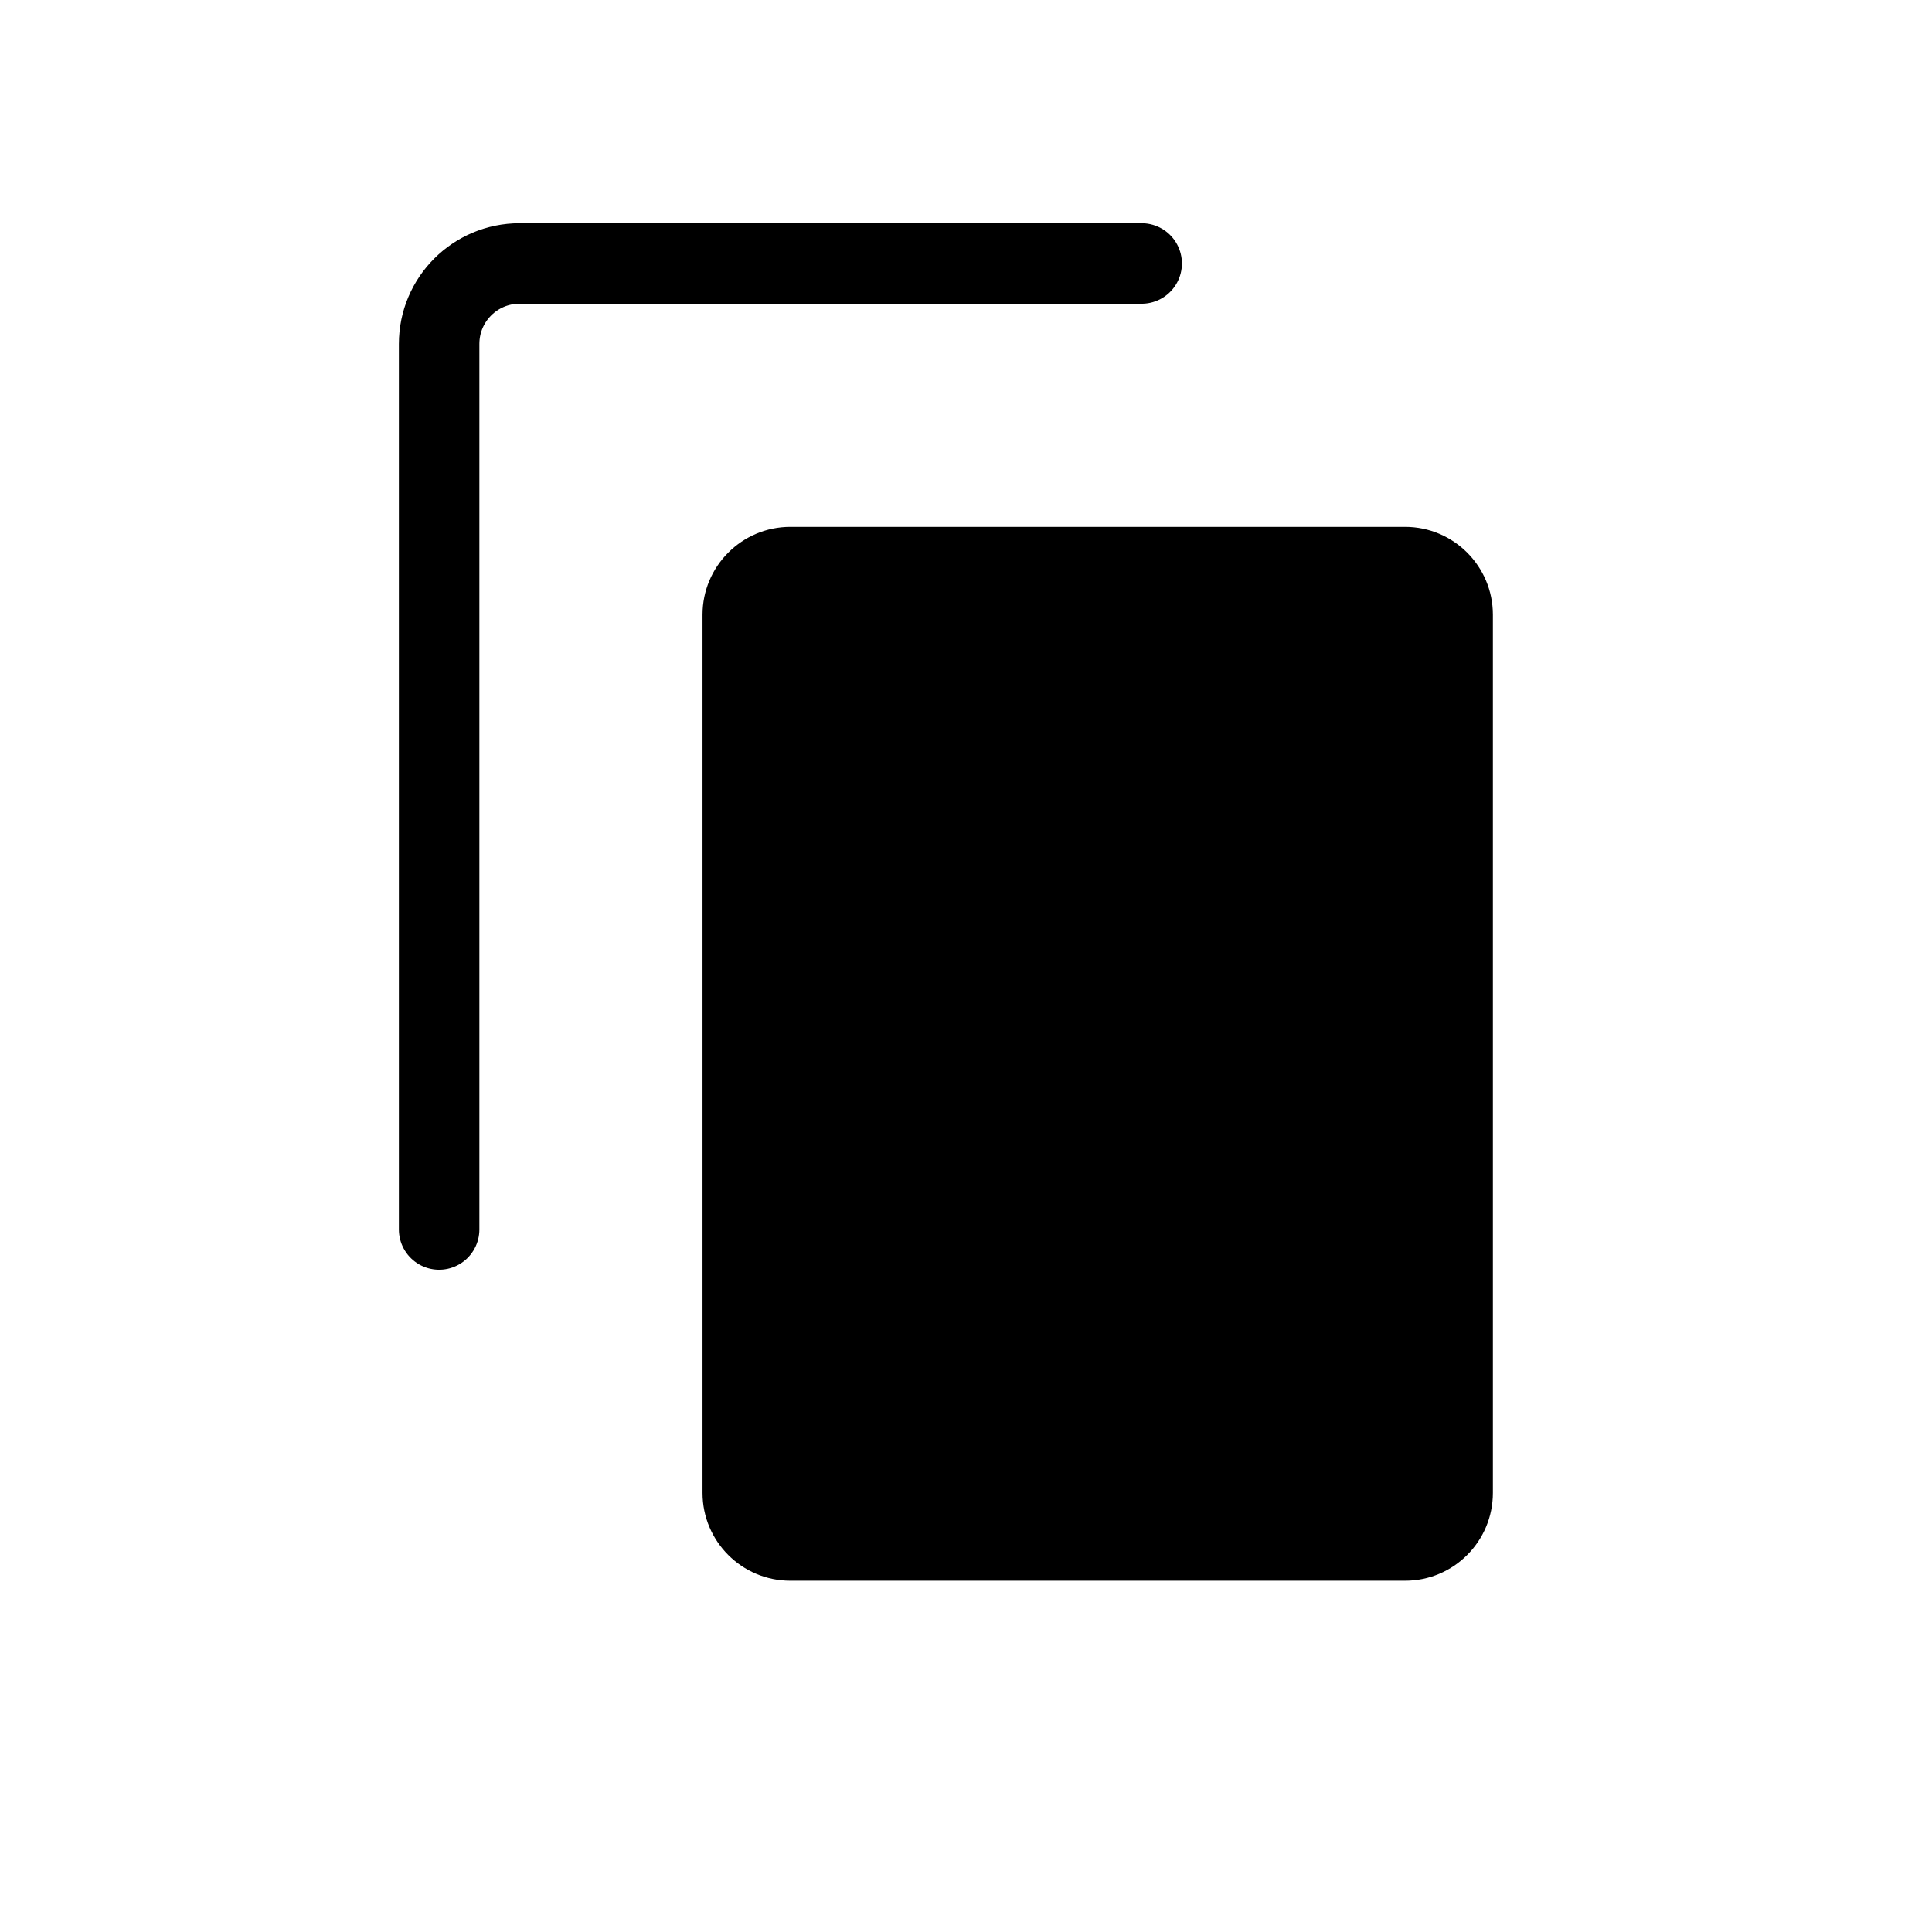
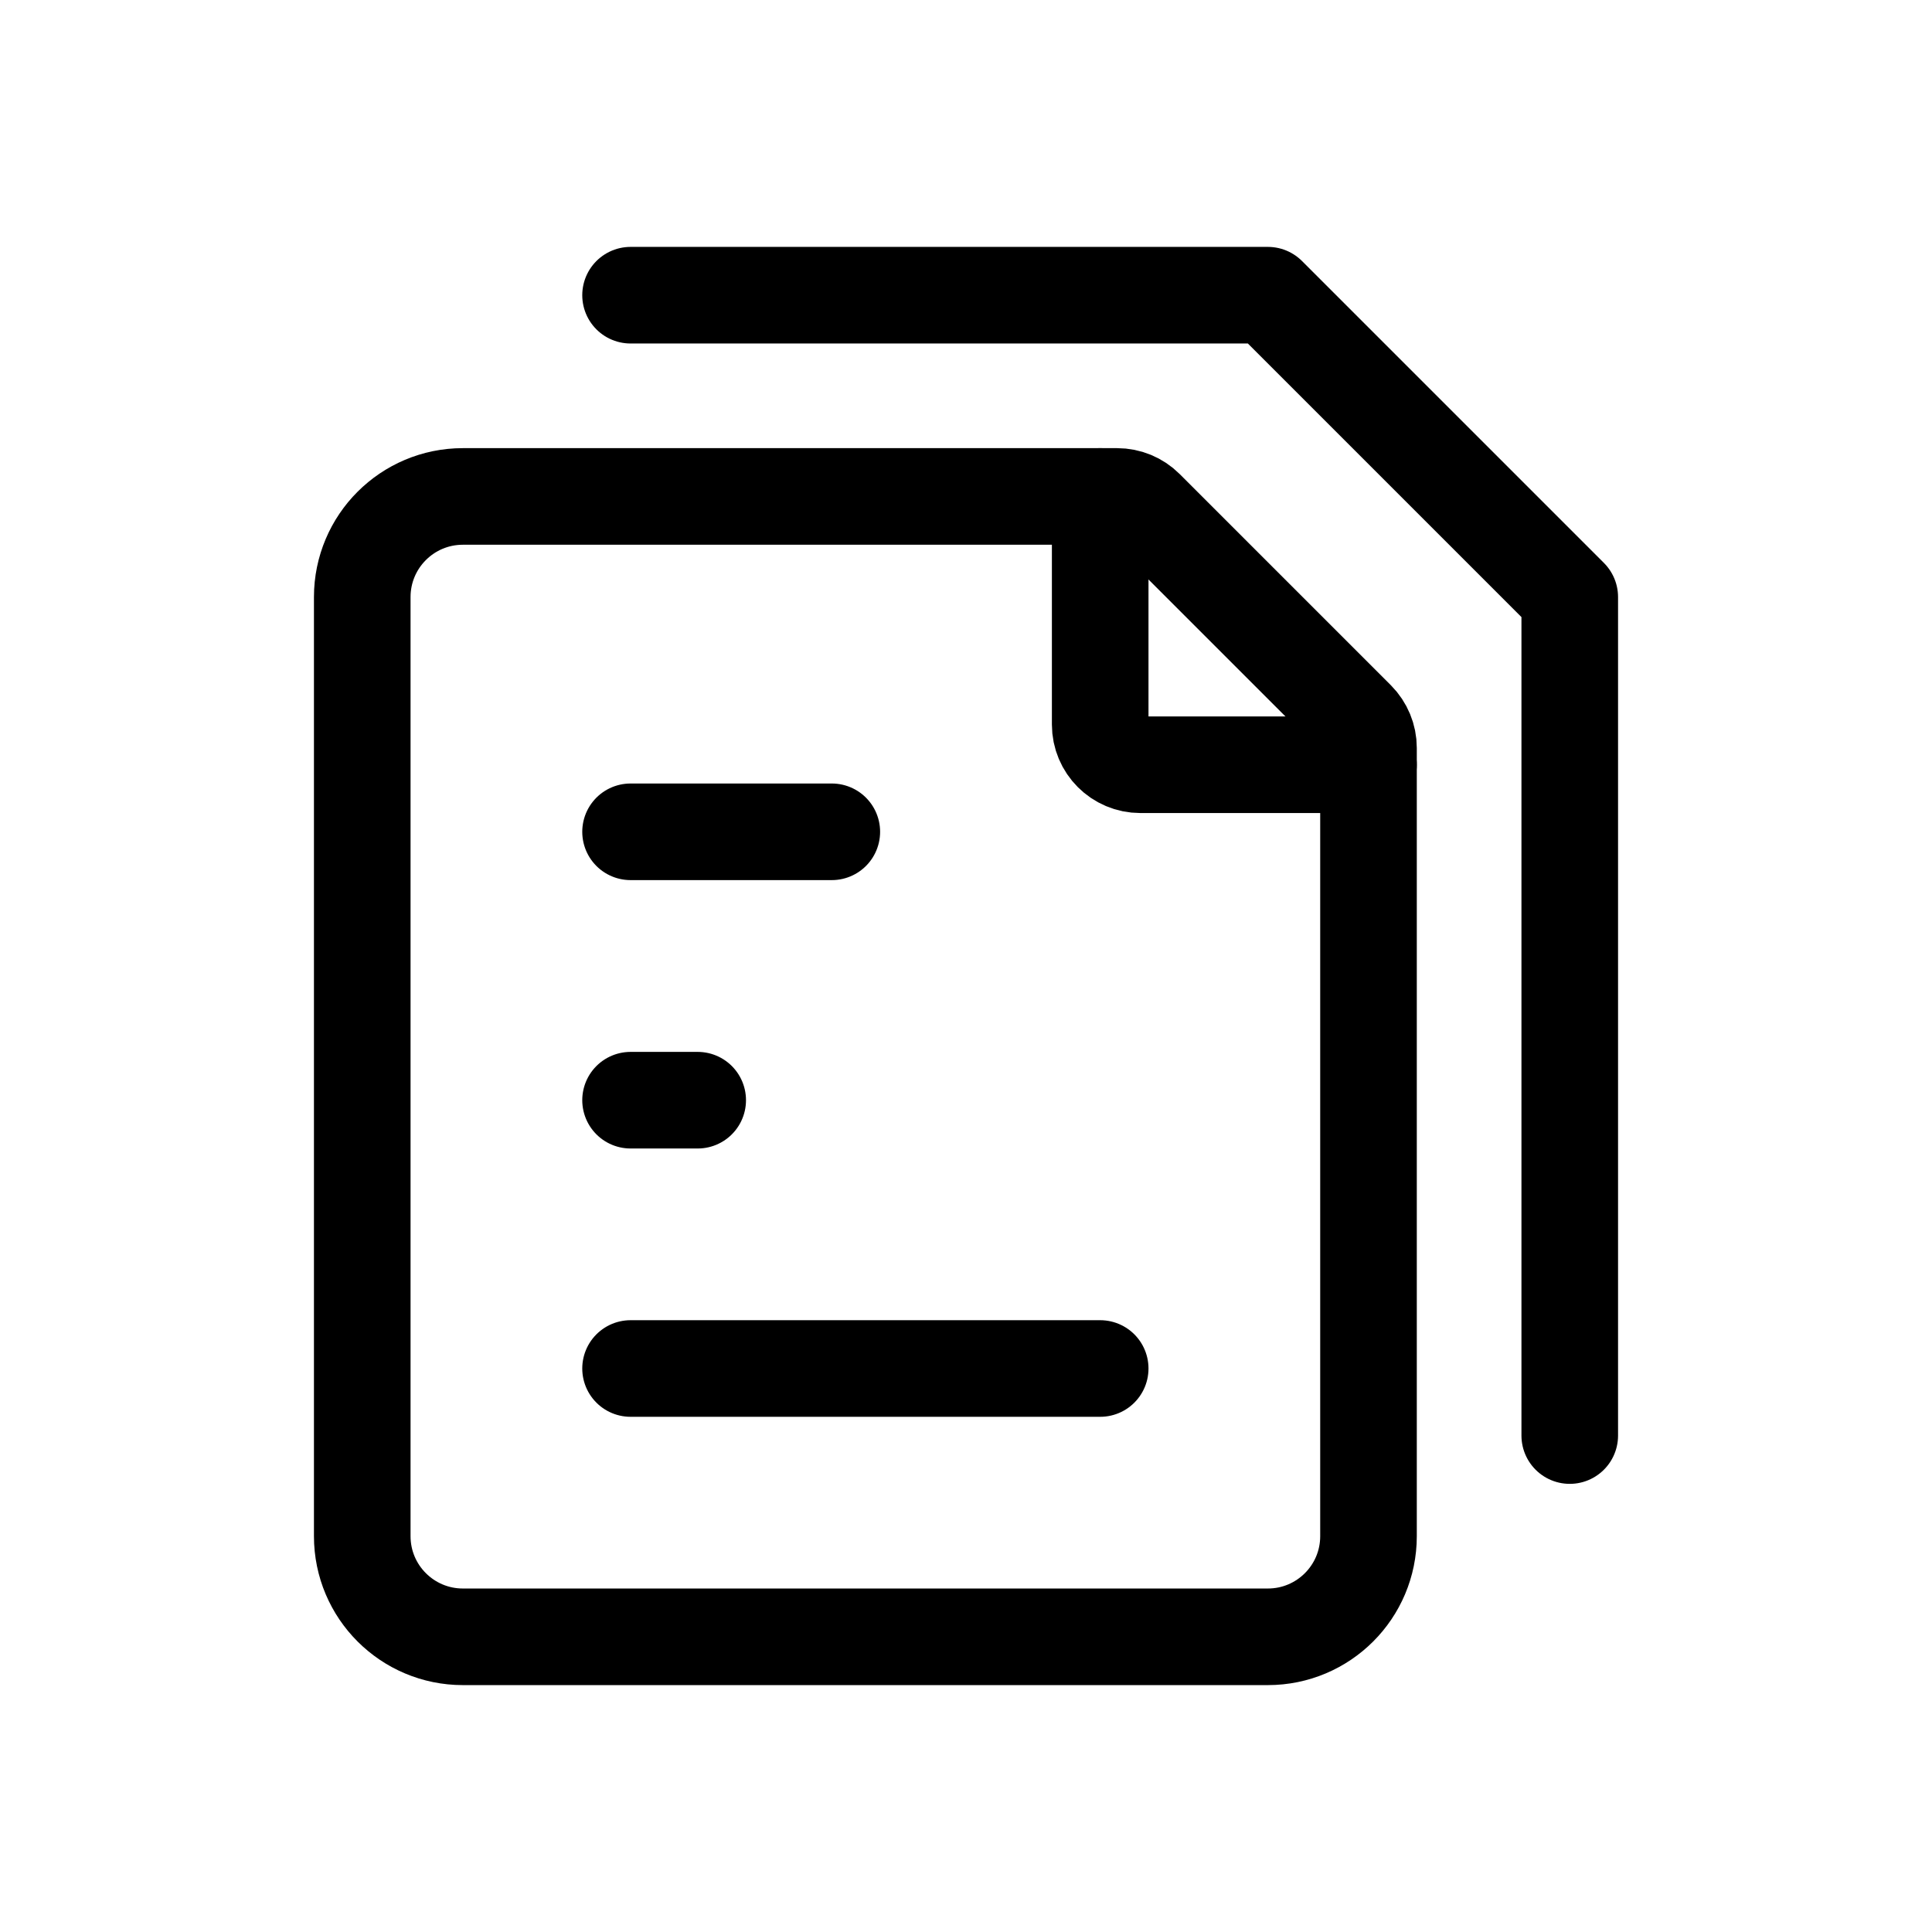
<svg xmlns="http://www.w3.org/2000/svg" width="24" height="24" viewBox="0 0 24 24" fill="none">
-   <path d="M8.727 7.636C8.727 7.034 9.216 6.545 9.818 6.545H17.454C18.057 6.545 18.545 7.034 18.545 7.636V18.545C18.545 19.148 18.057 19.636 17.454 19.636H9.818C9.216 19.636 8.727 19.148 8.727 18.545V7.636Z" fill="black" />
-   <path d="M14.182 3.273H6.455C5.902 3.273 5.455 3.72 5.455 4.273V15.273" stroke="black" stroke-linecap="round" stroke-linejoin="round" />
+   <path d="M7.833 17H10.75H13.667" stroke="black" stroke-width="1.2" stroke-linecap="round" stroke-linejoin="round" />
+   <path d="M7.833 13.667H8.25H8.667" stroke="black" stroke-width="1.2" stroke-linecap="round" stroke-linejoin="round" />
+   <path d="M7.833 10.333H9.083H10.333" stroke="black" stroke-width="1.2" stroke-linecap="round" stroke-linejoin="round" />
+   <path d="M7.833 3.667H15.75L19.5 7.417V17.833" stroke="black" stroke-width="1.2" stroke-linecap="round" stroke-linejoin="round" />
+   <path d="M4.5 19.083V7.417C4.5 6.726 5.06 6.167 5.75 6.167H13.876C14.009 6.167 14.136 6.219 14.23 6.313L16.854 8.937C16.947 9.031 17 9.158 17 9.29V19.083C17 19.774 16.44 20.333 15.75 20.333H5.75C5.06 20.333 4.5 19.774 4.5 19.083Z" stroke="black" stroke-width="1.2" stroke-linecap="round" stroke-linejoin="round" />
+   <path d="M13.667 6.167V9C13.667 9.276 13.89 9.5 14.167 9.5H17" stroke="black" stroke-width="1.2" stroke-linecap="round" stroke-linejoin="round" />
</svg>
